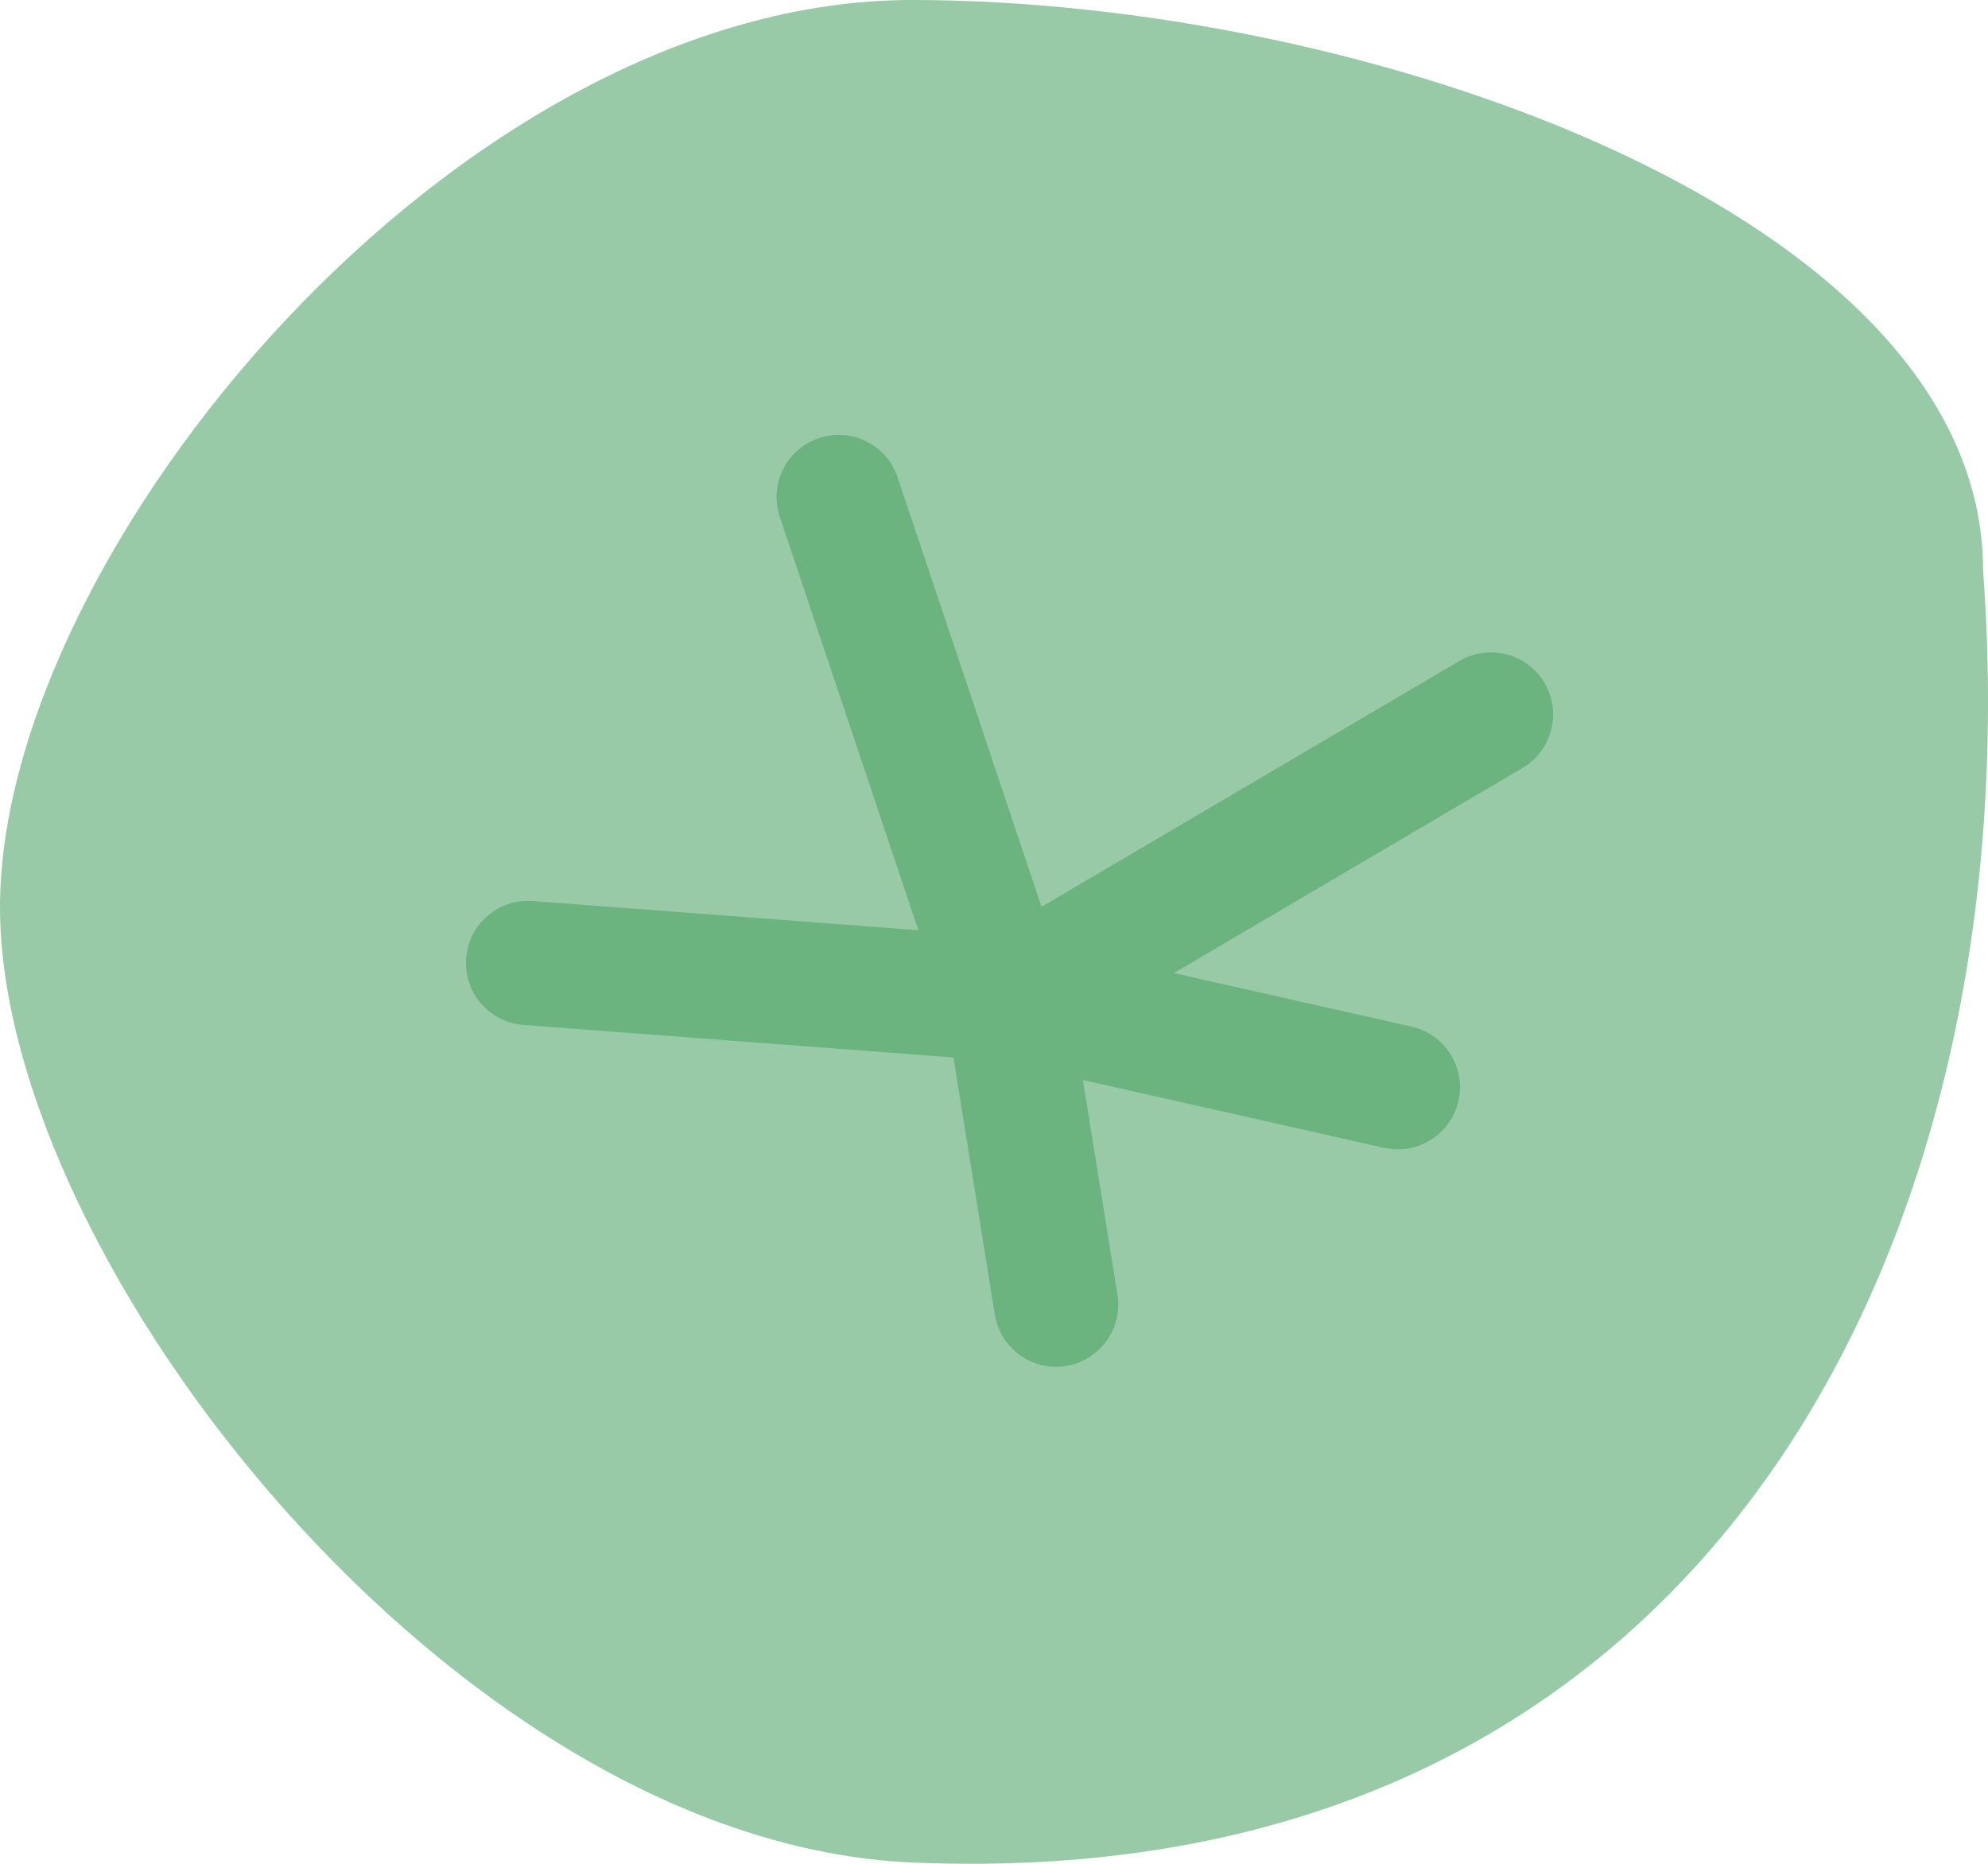
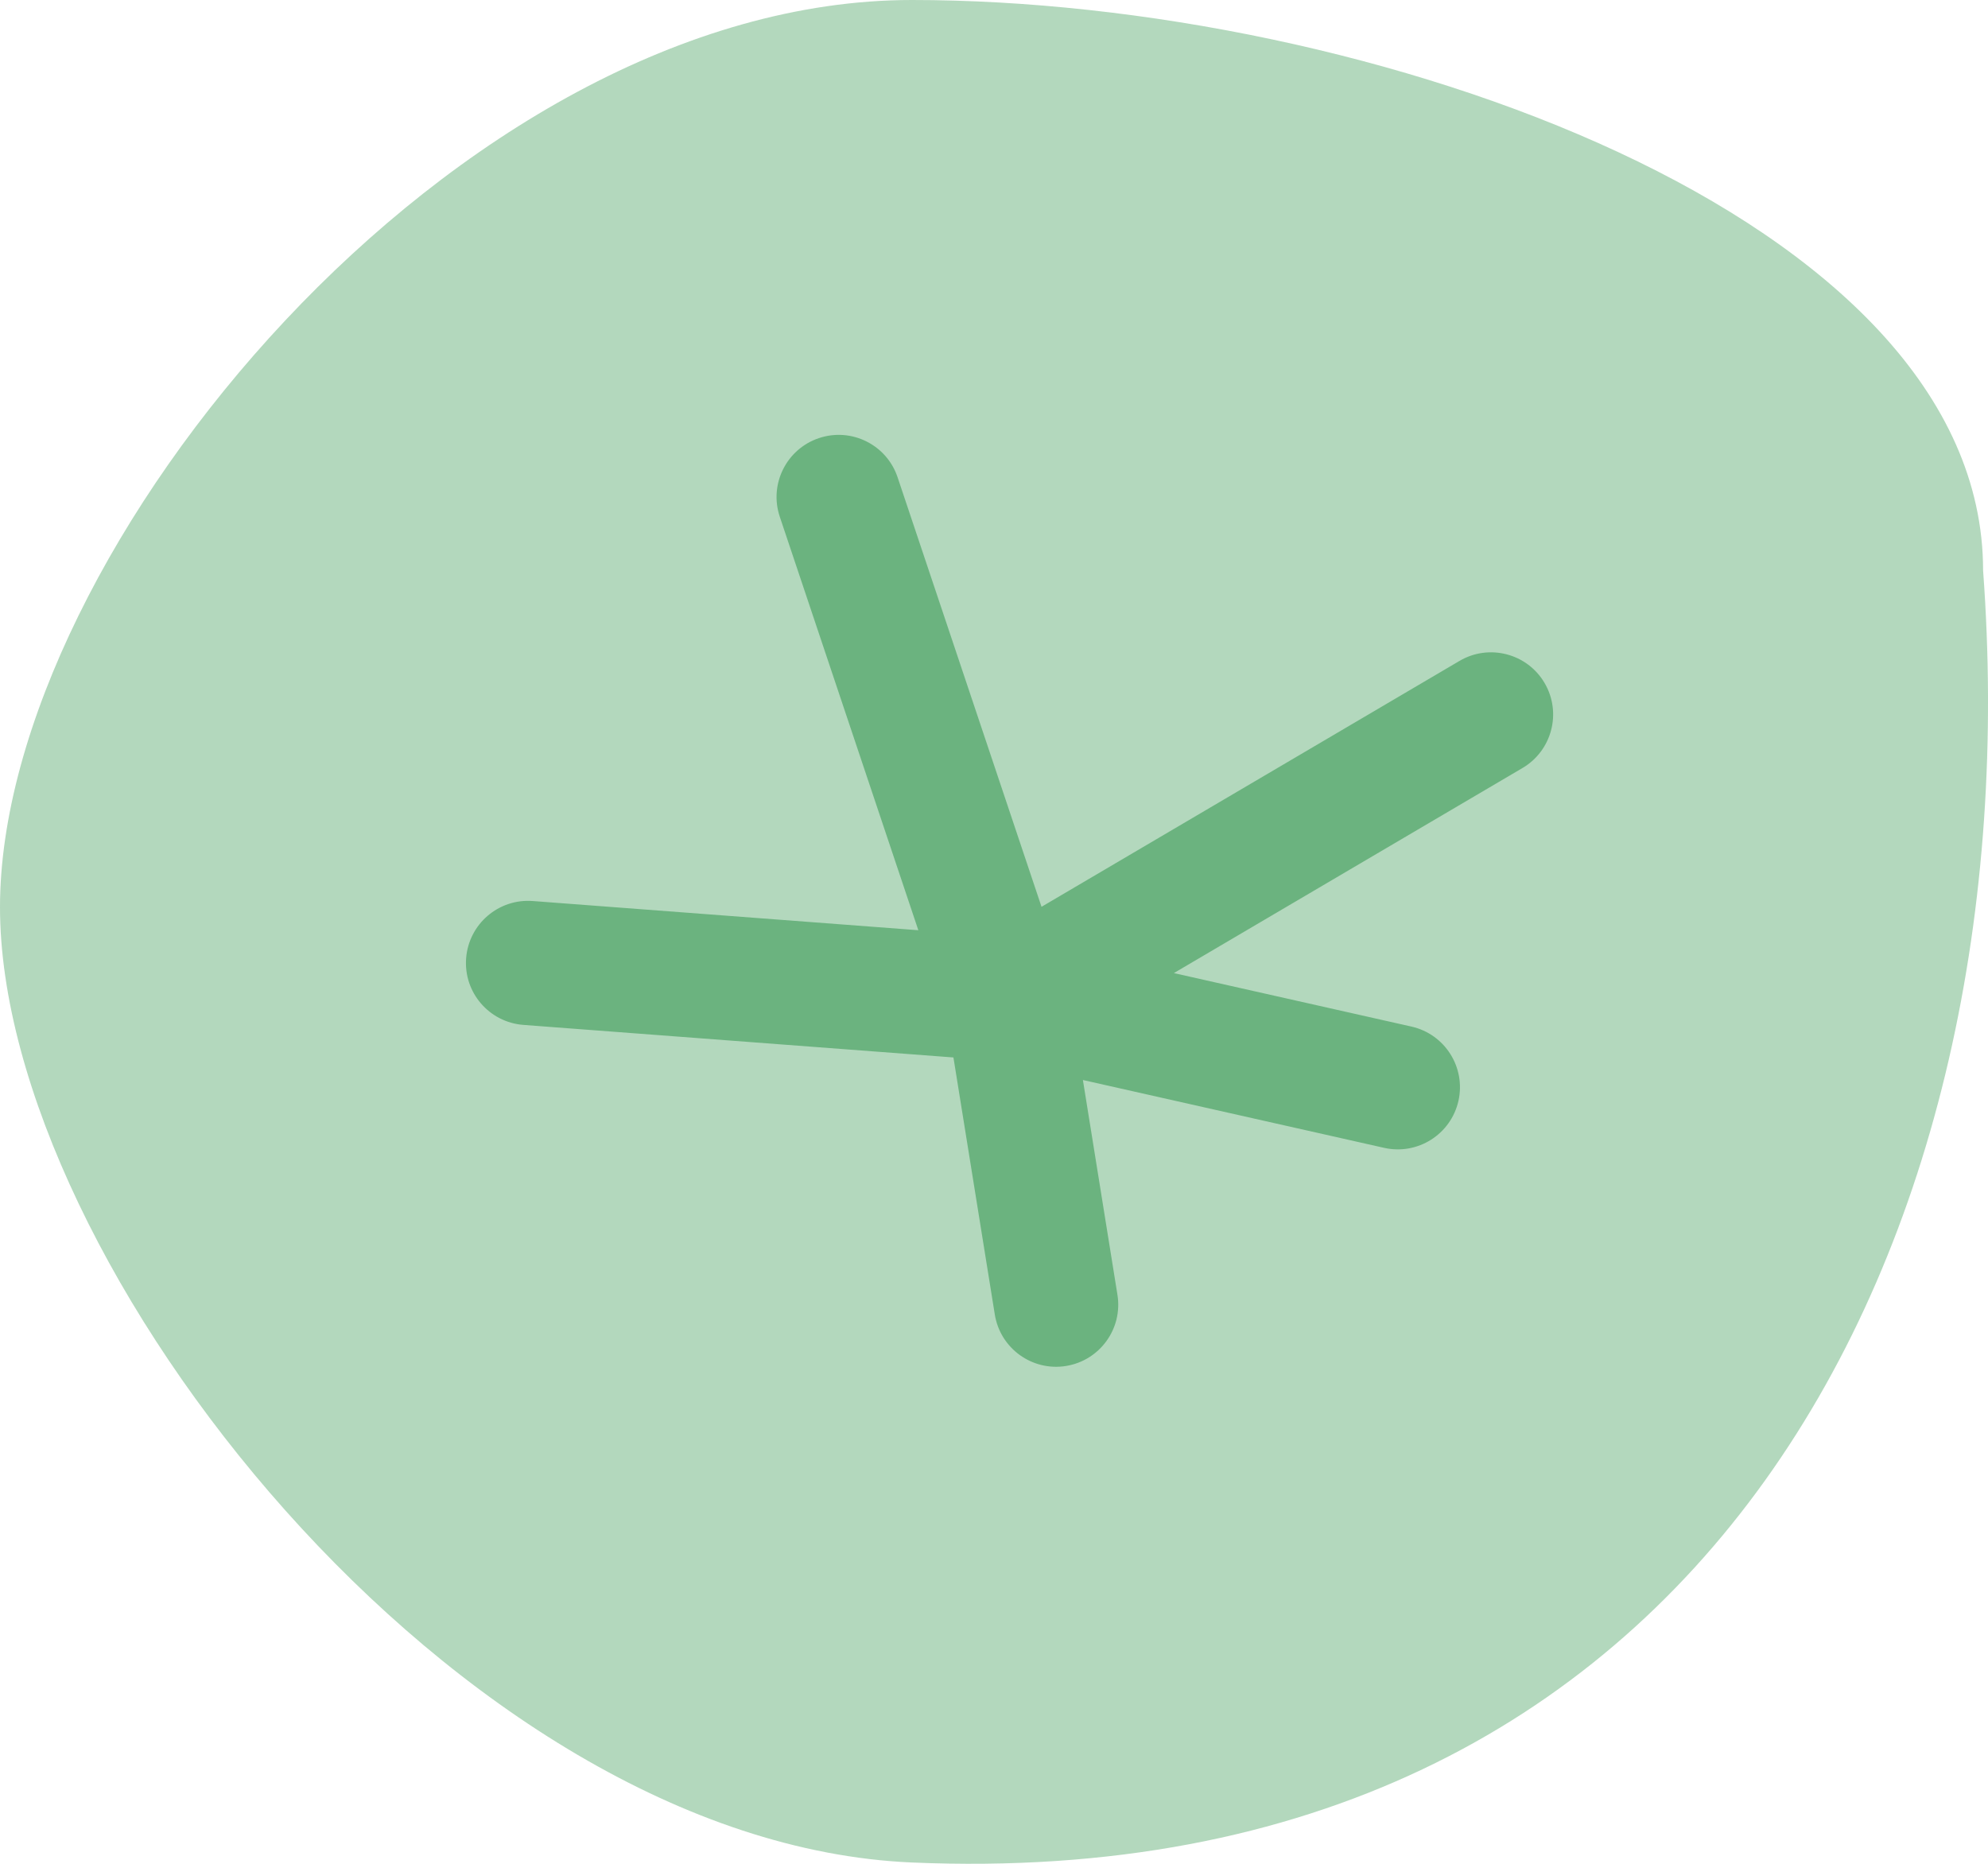
<svg xmlns="http://www.w3.org/2000/svg" width="32" height="30" viewBox="0 0 32 30" fill="none">
-   <path fill-rule="evenodd" clip-rule="evenodd" d="M13.182 7.052C13.706 6.876 14.273 7.159 14.448 7.682L16.765 14.596L23.493 10.638C23.969 10.358 24.582 10.517 24.862 10.993C25.142 11.469 24.983 12.082 24.507 12.362L18.895 15.663L22.72 16.524C23.259 16.646 23.597 17.181 23.476 17.72C23.354 18.259 22.819 18.597 22.28 18.476L17.431 17.384L17.987 20.841C18.075 21.386 17.704 21.899 17.159 21.987C16.614 22.075 16.101 21.704 16.013 21.159L15.347 17.021L8.425 16.497C7.874 16.455 7.461 15.975 7.503 15.425C7.545 14.874 8.025 14.461 8.576 14.503L14.782 14.973L12.552 8.318C12.376 7.794 12.659 7.227 13.182 7.052Z" fill="#007C23" fill-opacity="0.3" />
-   <path d="M31.921 9.182C32.721 19.968 27.503 30.532 14.678 29.979C7.364 29.664 0 20.318 0 14.602C0 8.887 7.352 0 14.678 0C22.003 0 31.921 3.467 31.921 9.182Z" fill="#007C23" fill-opacity="0.4" />
+   <path name="krone" d="M31.921 9.182C32.721 19.968 27.503 30.532 14.678 29.979C7.364 29.664 0 20.318 0 14.602C0 8.887 7.352 0 14.678 0C22.003 0 31.921 3.467 31.921 9.182Z" fill="#007C23" fill-opacity="0.3" />
+   <path name="aeste" fill-rule="evenodd" clip-rule="evenodd" d="M13.182 7.052C13.706 6.876 14.273 7.159 14.448 7.682L16.765 14.596L23.493 10.638C23.969 10.358 24.582 10.517 24.862 10.993C25.142 11.469 24.983 12.082 24.507 12.362L18.895 15.663L22.72 16.524C23.259 16.646 23.597 17.181 23.476 17.72C23.354 18.259 22.819 18.597 22.28 18.476L17.431 17.384L17.987 20.841C18.075 21.386 17.704 21.899 17.159 21.987C16.614 22.075 16.101 21.704 16.013 21.159L15.347 17.021L8.425 16.497C7.874 16.455 7.461 15.975 7.503 15.425C7.545 14.874 8.025 14.461 8.576 14.503L14.782 14.973L12.552 8.318C12.376 7.794 12.659 7.227 13.182 7.052Z" fill="#007C23" fill-opacity="0.4" />
</svg>
